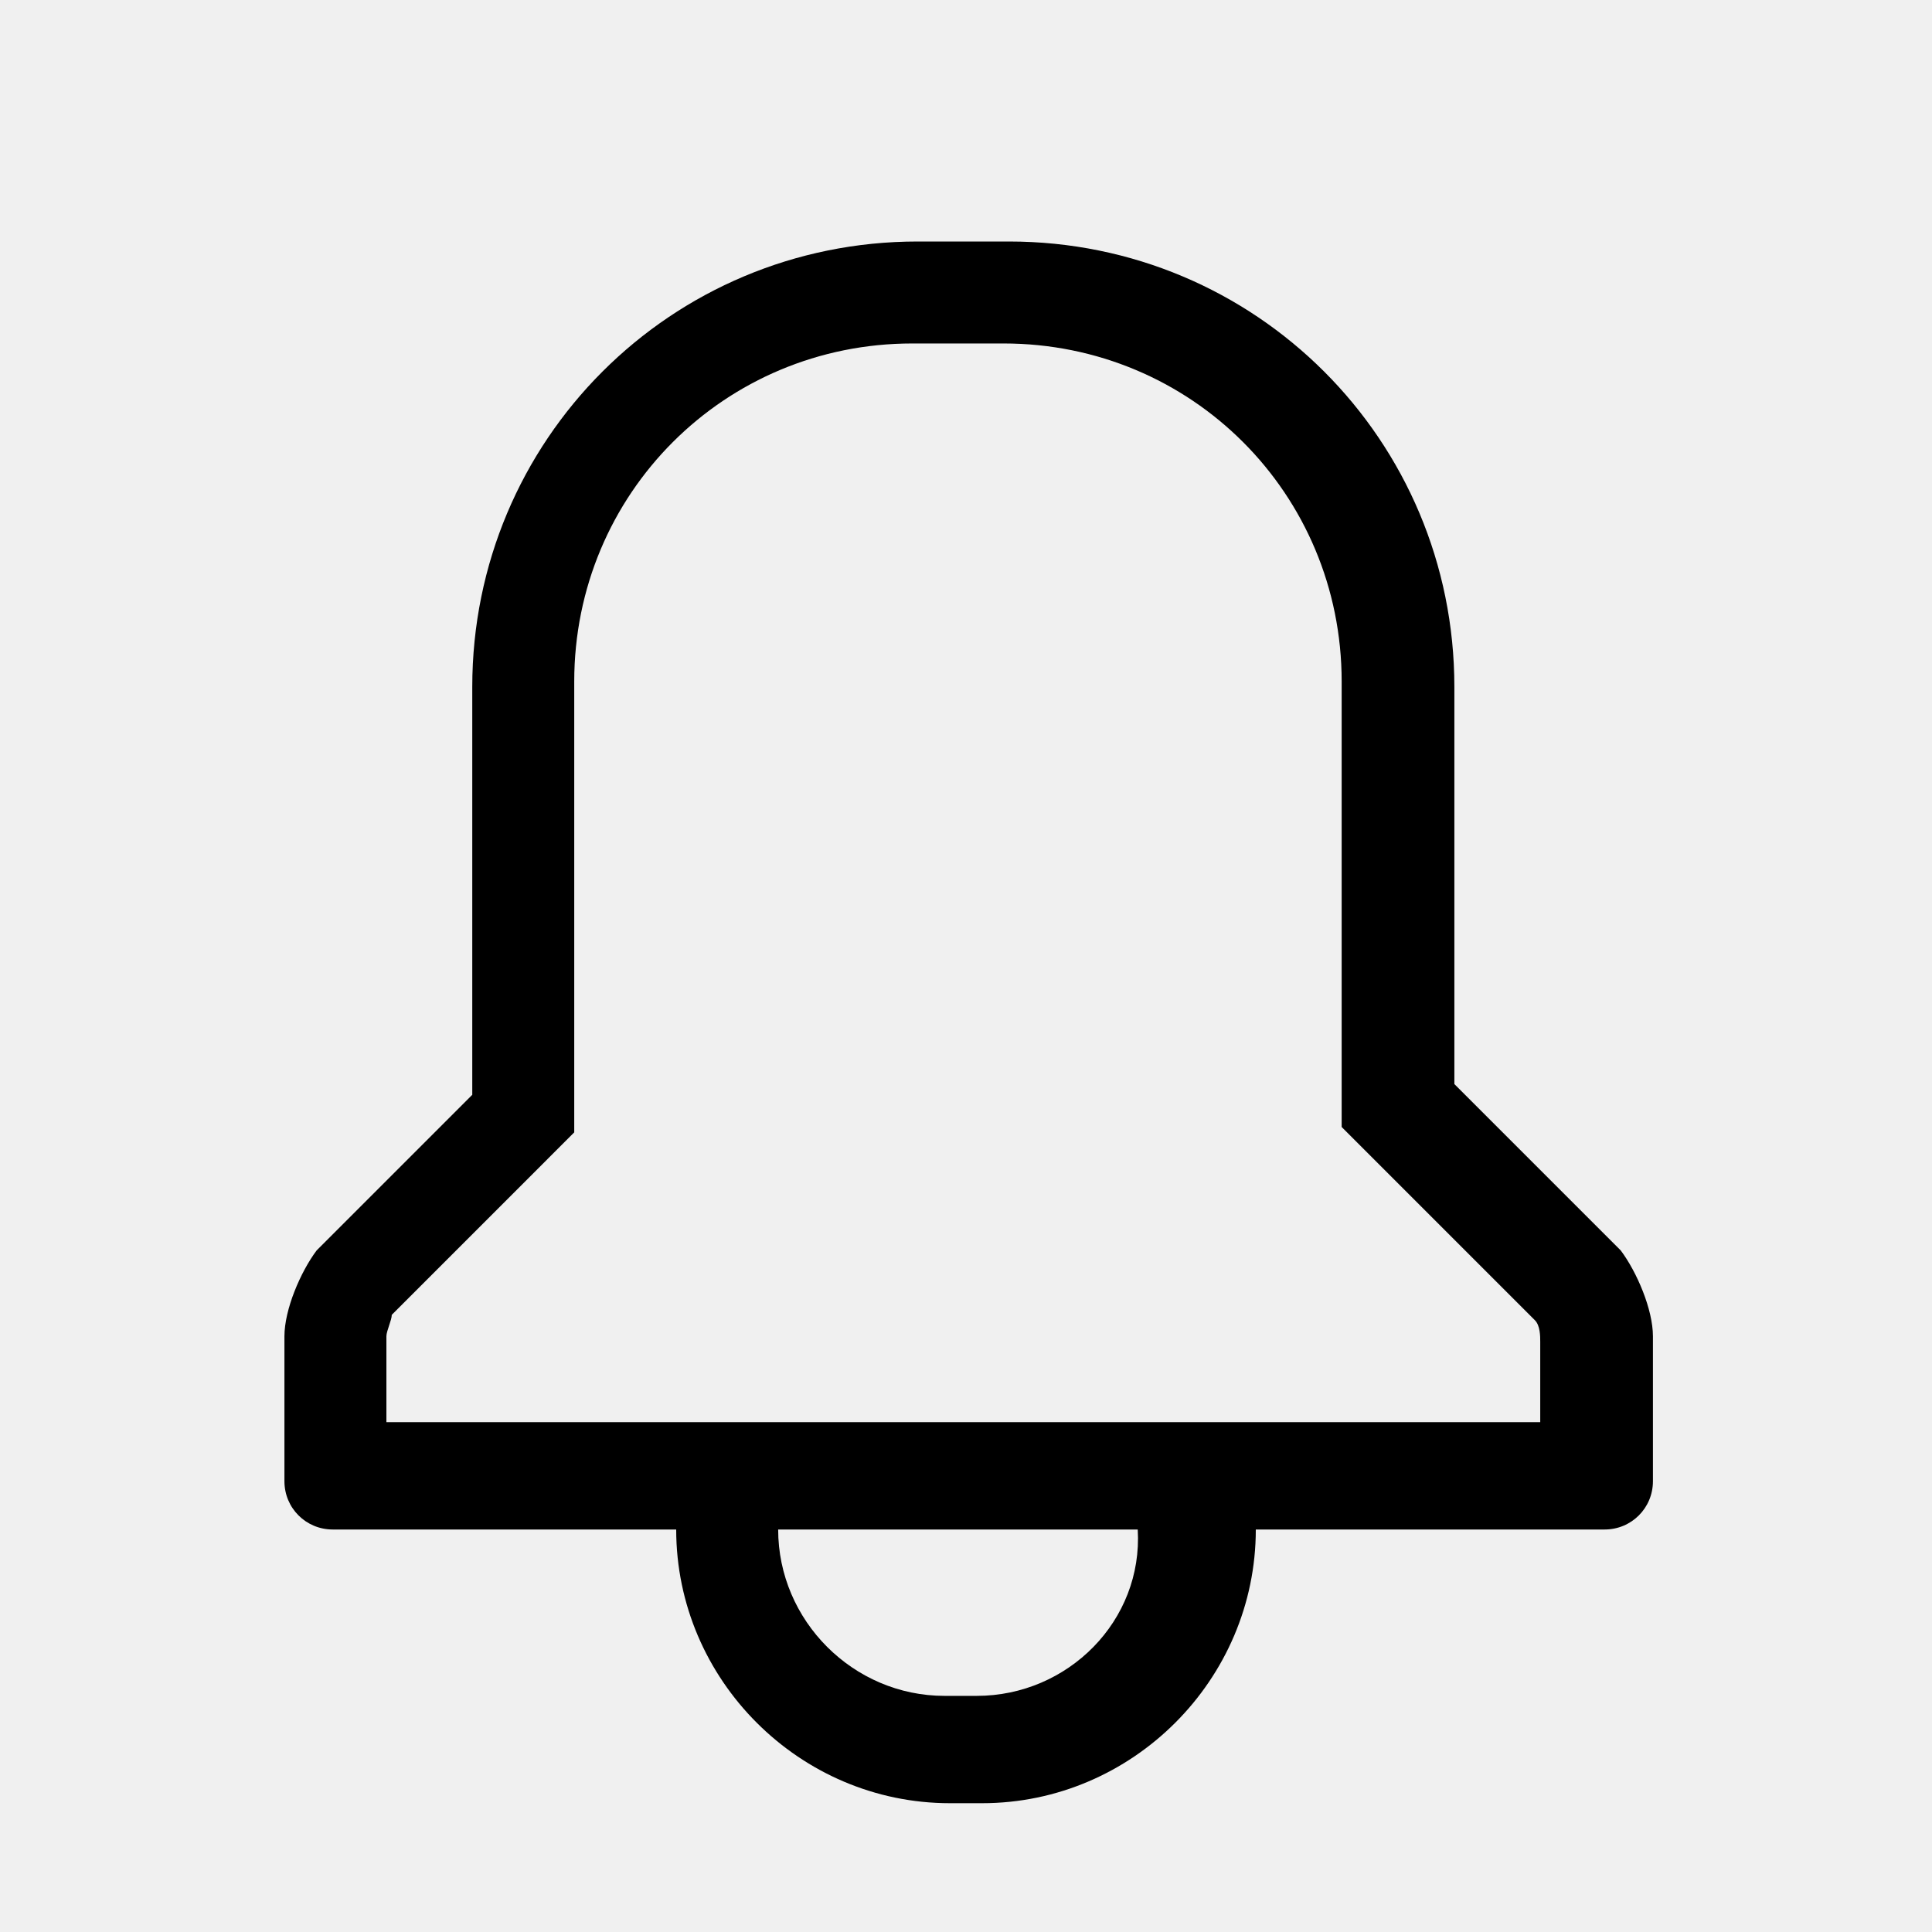
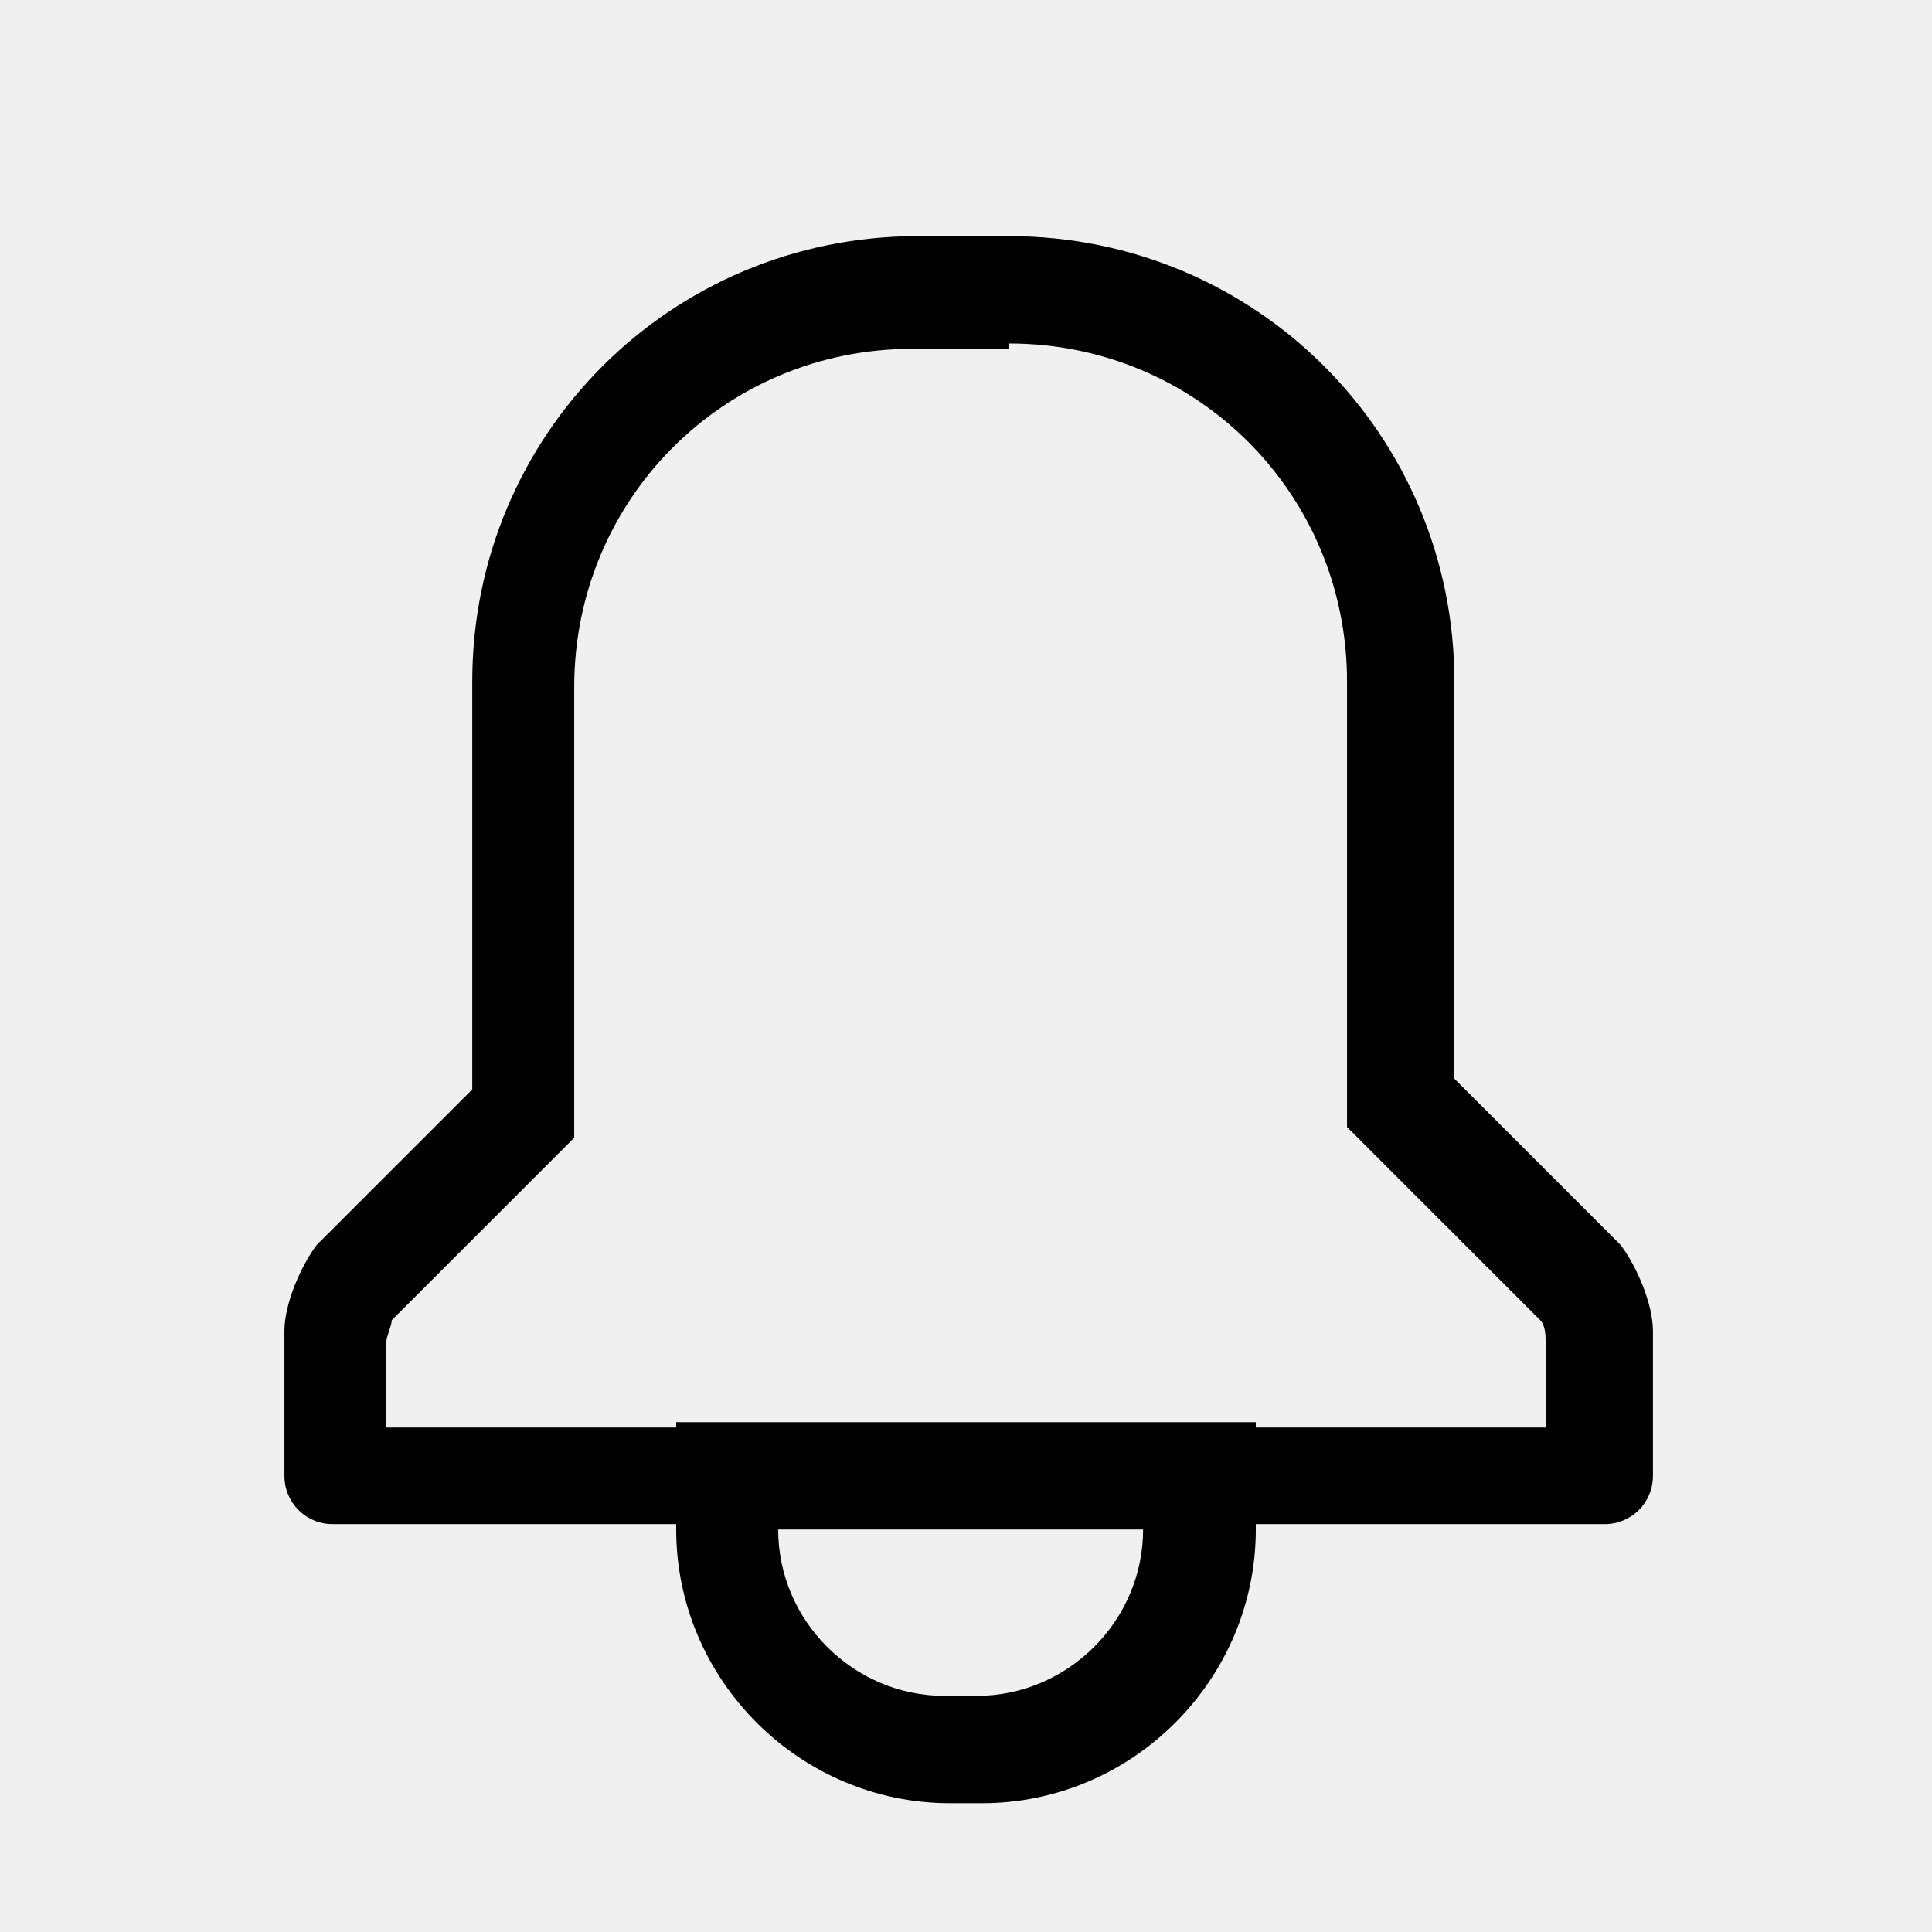
<svg xmlns="http://www.w3.org/2000/svg" version="1.1" x="0px" y="0px" viewBox="0 0 36 36" style="enable-background:new 0 0 36 36;" xml:space="preserve">
  <style type="text/css">
	.st0{display:none;}
	.st1{display:inline;fill:#FFFFFF;}
	.st2{display:inline;}
	.st3{fill:none;}
	.st4{fill:#303030;}
</style>
  <g id="Layer_2" class="st0">
    <rect x="-247" y="-315" class="st1" width="583" height="601" />
  </g>
  <g id="Layer_1">
-     <path d="M30.2,23.3l-3.1-3.1v-7.4c0-4.6-3.7-8.3-8.3-8.3h-1.7c-4.6,0-8.3,3.7-8.3,8.3v7.6l-2.9,2.9c-0.3,0.4-0.6,1.1-0.6,1.6v2.7   c0,0.5,0.4,0.9,0.9,0.9h6.4c0,2.8,2.3,5.1,5.1,5.1h0.6c2.8,0,5.1-2.3,5.1-5.1h6.5c0.5,0,0.9-0.4,0.9-0.9v-2.7   C30.8,24.4,30.5,23.7,30.2,23.3z M18.2,31.6h-0.6c-1.7,0-3.1-1.4-3.1-3.1h6.7C21.3,30.2,19.9,31.6,18.2,31.6z M28.8,26.5h-5.5h-2   h-6.7h-2H7.2l0-1.6c0-0.1,0.1-0.3,0.1-0.4l2.8-2.8l0.6-0.6v-0.8v-7.6c0-3.5,2.8-6.3,6.3-6.3h1.7c3.5,0,6.3,2.8,6.3,6.3v7.4V21   l0.6,0.6l3,3c0.1,0.1,0.1,0.3,0.1,0.4V26.5z" />
+     <g>
+       <g>
+         <path d="M21.3,28.5c0,1.7-1.4,3.1-3.1,3.1h-0.6c-1.7,0-3.1-1.4-3.1-3.1H21.3 M23.3,26.5h-2h-6.7h-2v2c0,2.8,2.3,5.1,5.1,5.1h0.6     c2.8,0,5.1-2.3,5.1-5.1V26.5L23.3,26.5z" />
+       </g>
+       <g>
+         <path d="M18.8,6.4c3.5,0,6.3,2.8,6.3,6.3v7.4V21l0.6,0.6l3,3c0.1,0.1,0.1,0.3,0.1,0.4v1.6H7.2l0-1.6c0-0.1,0.1-0.3,0.1-0.4     l2.8-2.8l0.6-0.6v-0.8v-7.6c0-3.5,2.8-6.3,6.3-6.3H18.8 M18.8,4.4h-1.7c-4.6,0-8.3,3.7-8.3,8.3v7.6l-2.9,2.9     c-0.3,0.4-0.6,1.1-0.6,1.6v2.7c0,0.5,0.4,0.9,0.9,0.9h23.7c0.5,0,0.9-0.4,0.9-0.9v-2.7c0-0.5-0.3-1.2-0.6-1.6l-3.1-3.1v-7.4     C27.1,8.1,23.4,4.4,18.8,4.4L18.8,4.4z" />
+       </g>
+     </g>
  </g>
</svg>
